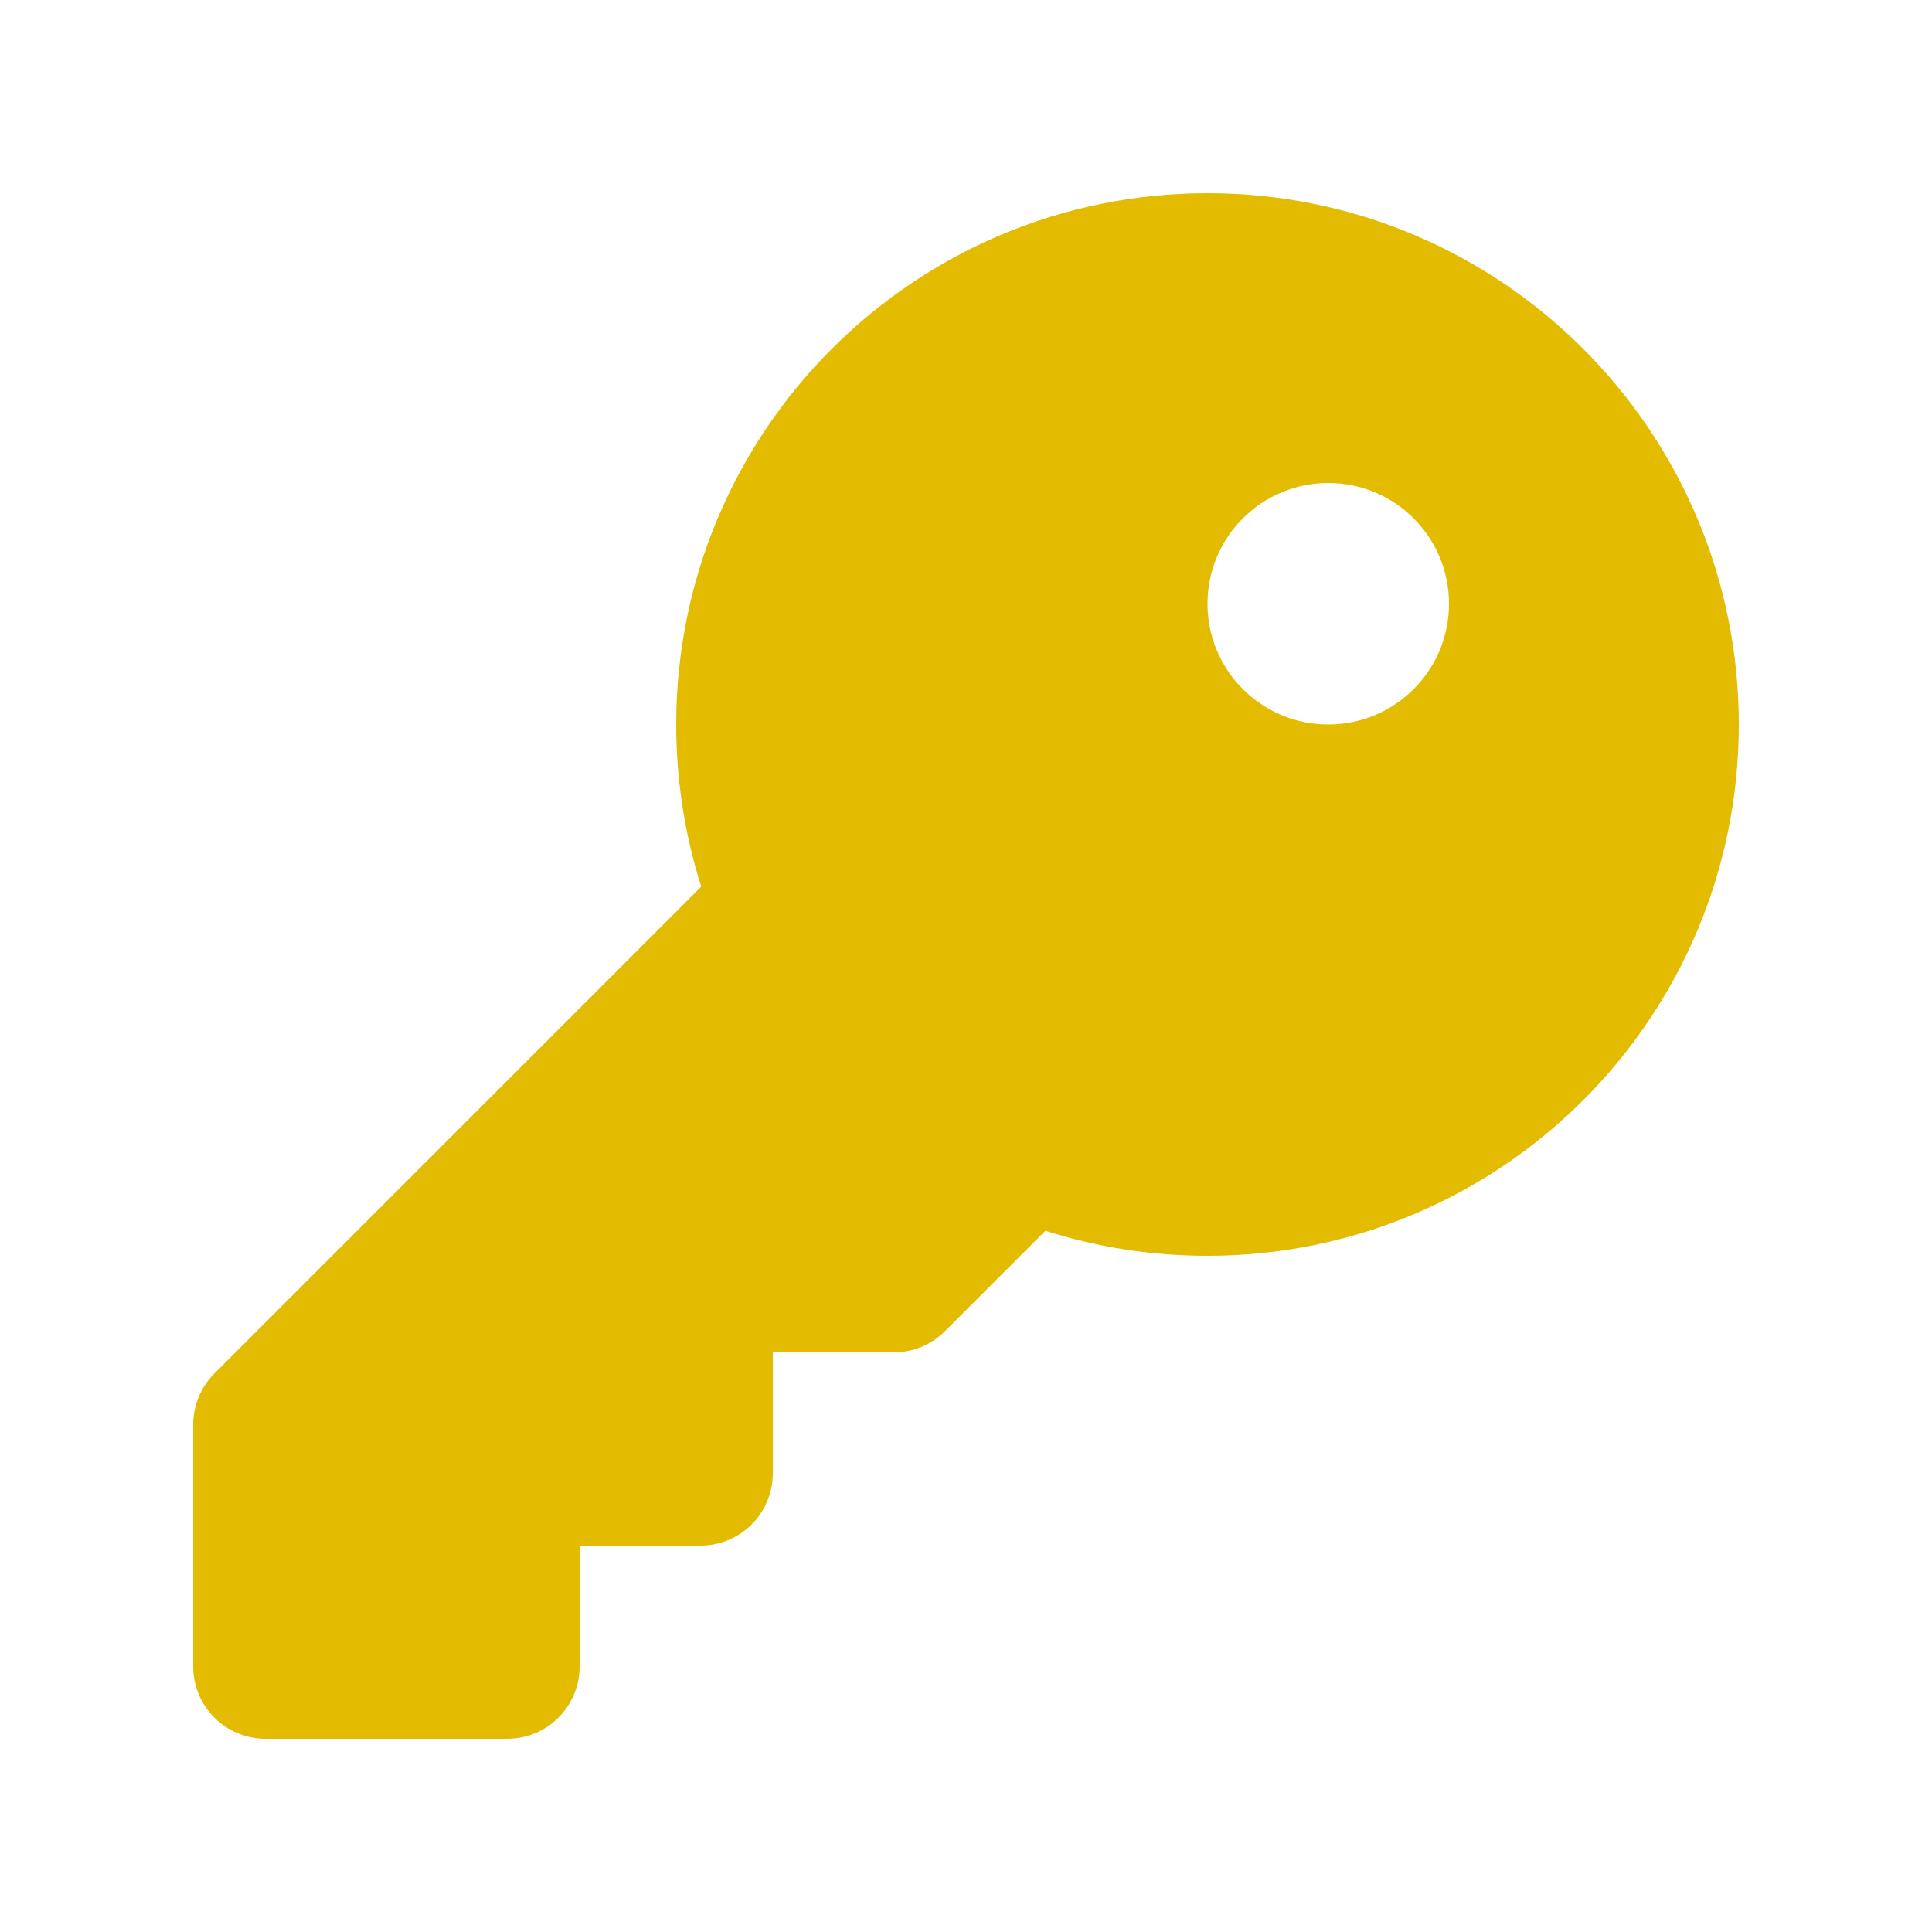
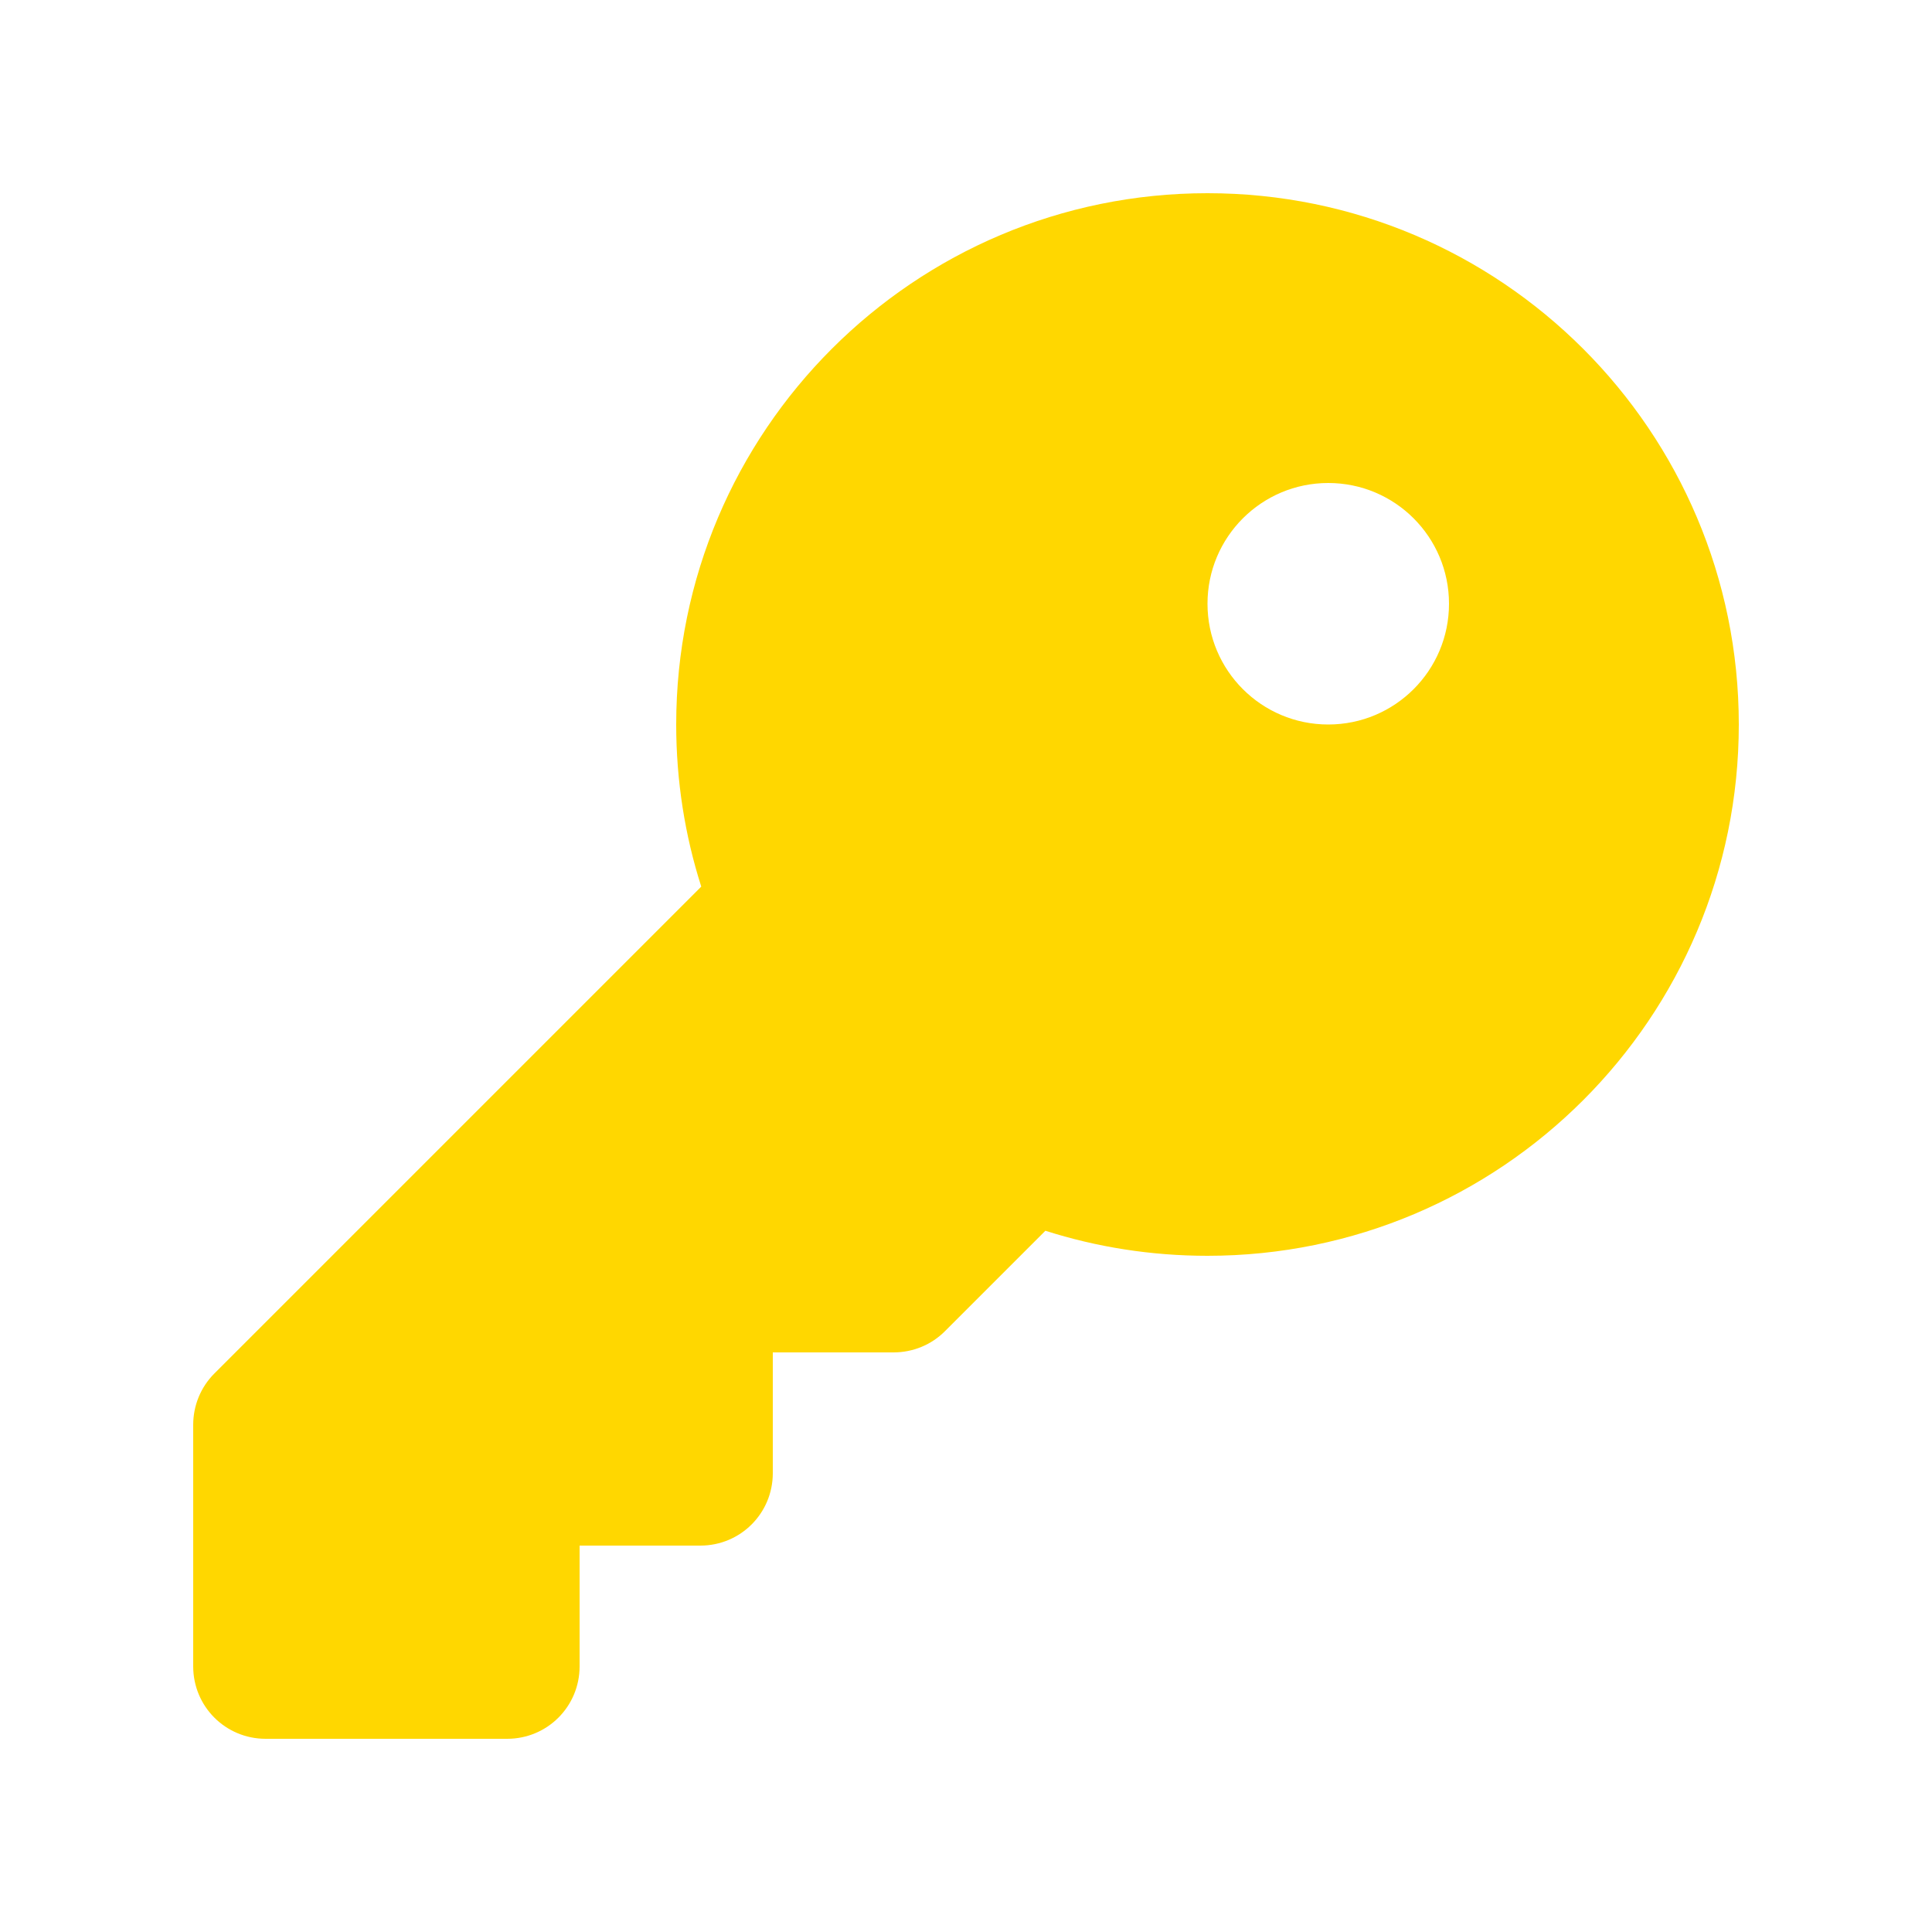
- <svg xmlns="http://www.w3.org/2000/svg" viewBox="0 0 640 640" fill="#E3BB00">
+ <svg xmlns="http://www.w3.org/2000/svg" viewBox="0 0 640 640" fill="#FFD700">
  <path d="M400 416C497.2 416 576 337.2 576 240C576 142.8 497.2 64 400 64C302.8 64 224 142.8 224 240C224 258.7 226.9 276.8 232.3 293.7L71 455C66.5 459.5 64 465.6 64 472L64 552C64 565.3 74.7 576 88 576L168 576C181.3 576 192 565.3 192 552L192 512L232 512C245.3 512 256 501.3 256 488L256 448L296 448C302.4 448 308.5 445.5 313 441L346.3 407.7C363.2 413.1 381.3 416 400 416zM440 160C462.1 160 480 177.9 480 200C480 222.1 462.1 240 440 240C417.9 240 400 222.1 400 200C400 177.9 417.9 160 440 160z" />
</svg>
